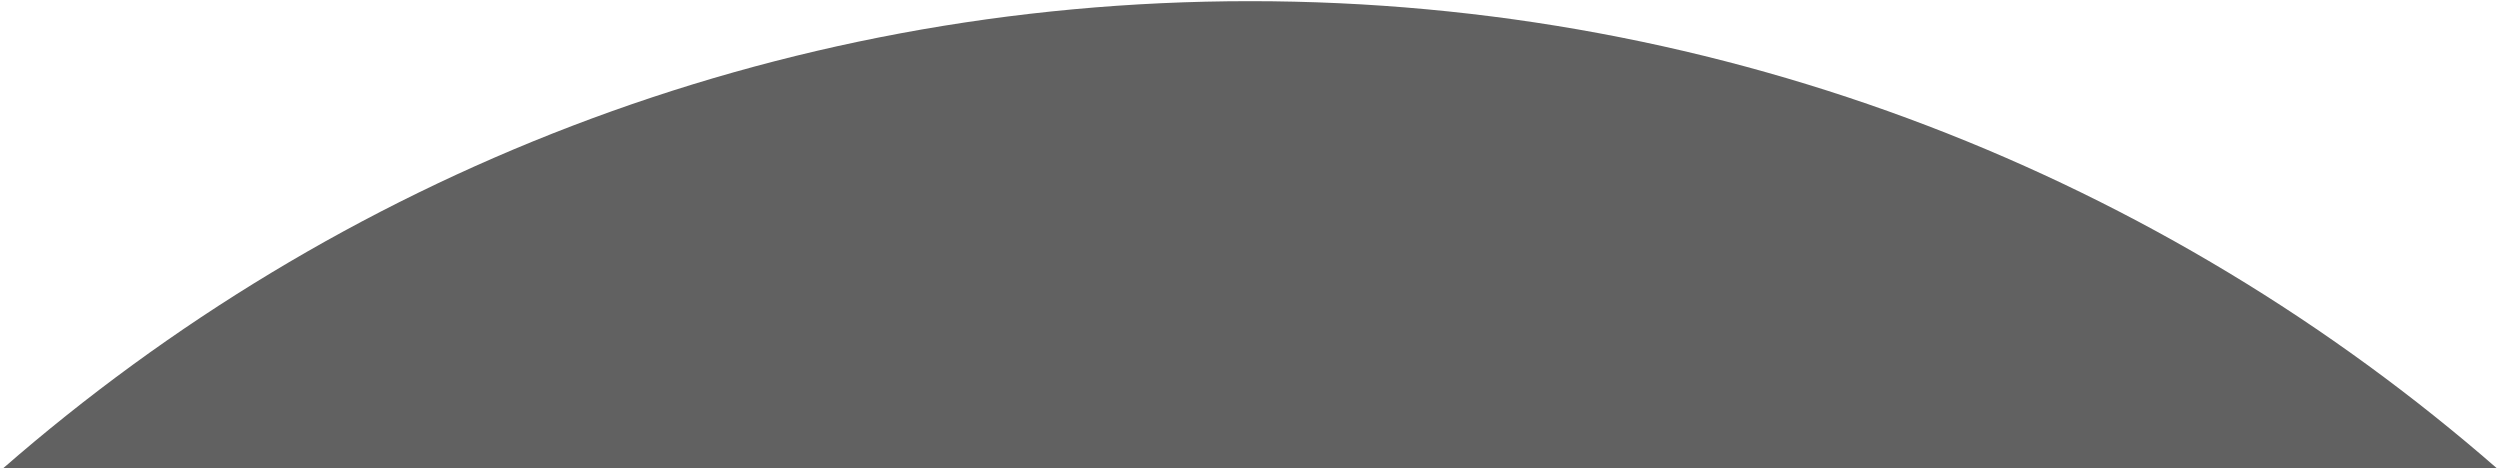
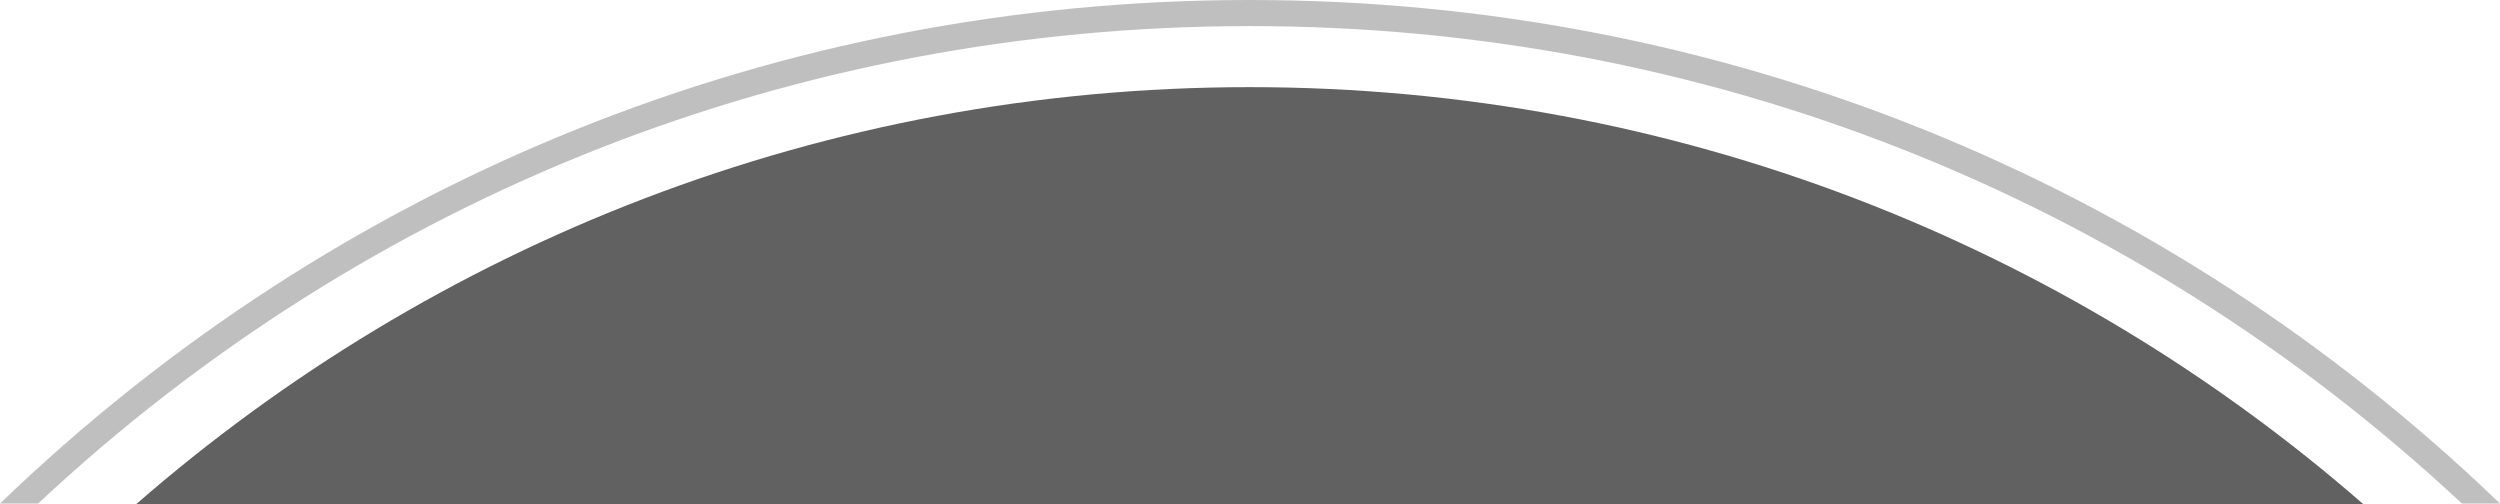
- <svg xmlns="http://www.w3.org/2000/svg" version="1.1" id="Layer_1" x="0px" y="0px" viewBox="0 0 428 80" style="enable-background:new 0 0 428 80;" xml:space="preserve">
+ <svg xmlns="http://www.w3.org/2000/svg" version="1.1" id="Layer_1" x="0px" y="0px" viewBox="0 0 479.1 96.5" style="enable-background:new 0 0 479.1 96.5;" xml:space="preserve">
  <style type="text/css">
	.st0{fill:#616161;}
</style>
  <g>
-     <path class="st0" d="M427.5,80.2c-57.1-49.8-131.8-80-213.5-80S57.6,30.4,0.5,80.2H427.5z" />
+     <path class="st0" d="M453,96.7c-57.1-49.8-131.8-80-213.5-80S83.1,46.9,26,96.7H453z" style="background-color:#282727" />
  </g>
+   <path d="M7.3,96.5C70.5,37.4,152.5,5,239.5,5c87,0,169,32.4,232.3,91.5h7.3C414.4,34.2,329.6,0,239.5,0S64.7,34.2,0,96.5H7.3z" opacity="25%" />
</svg>
